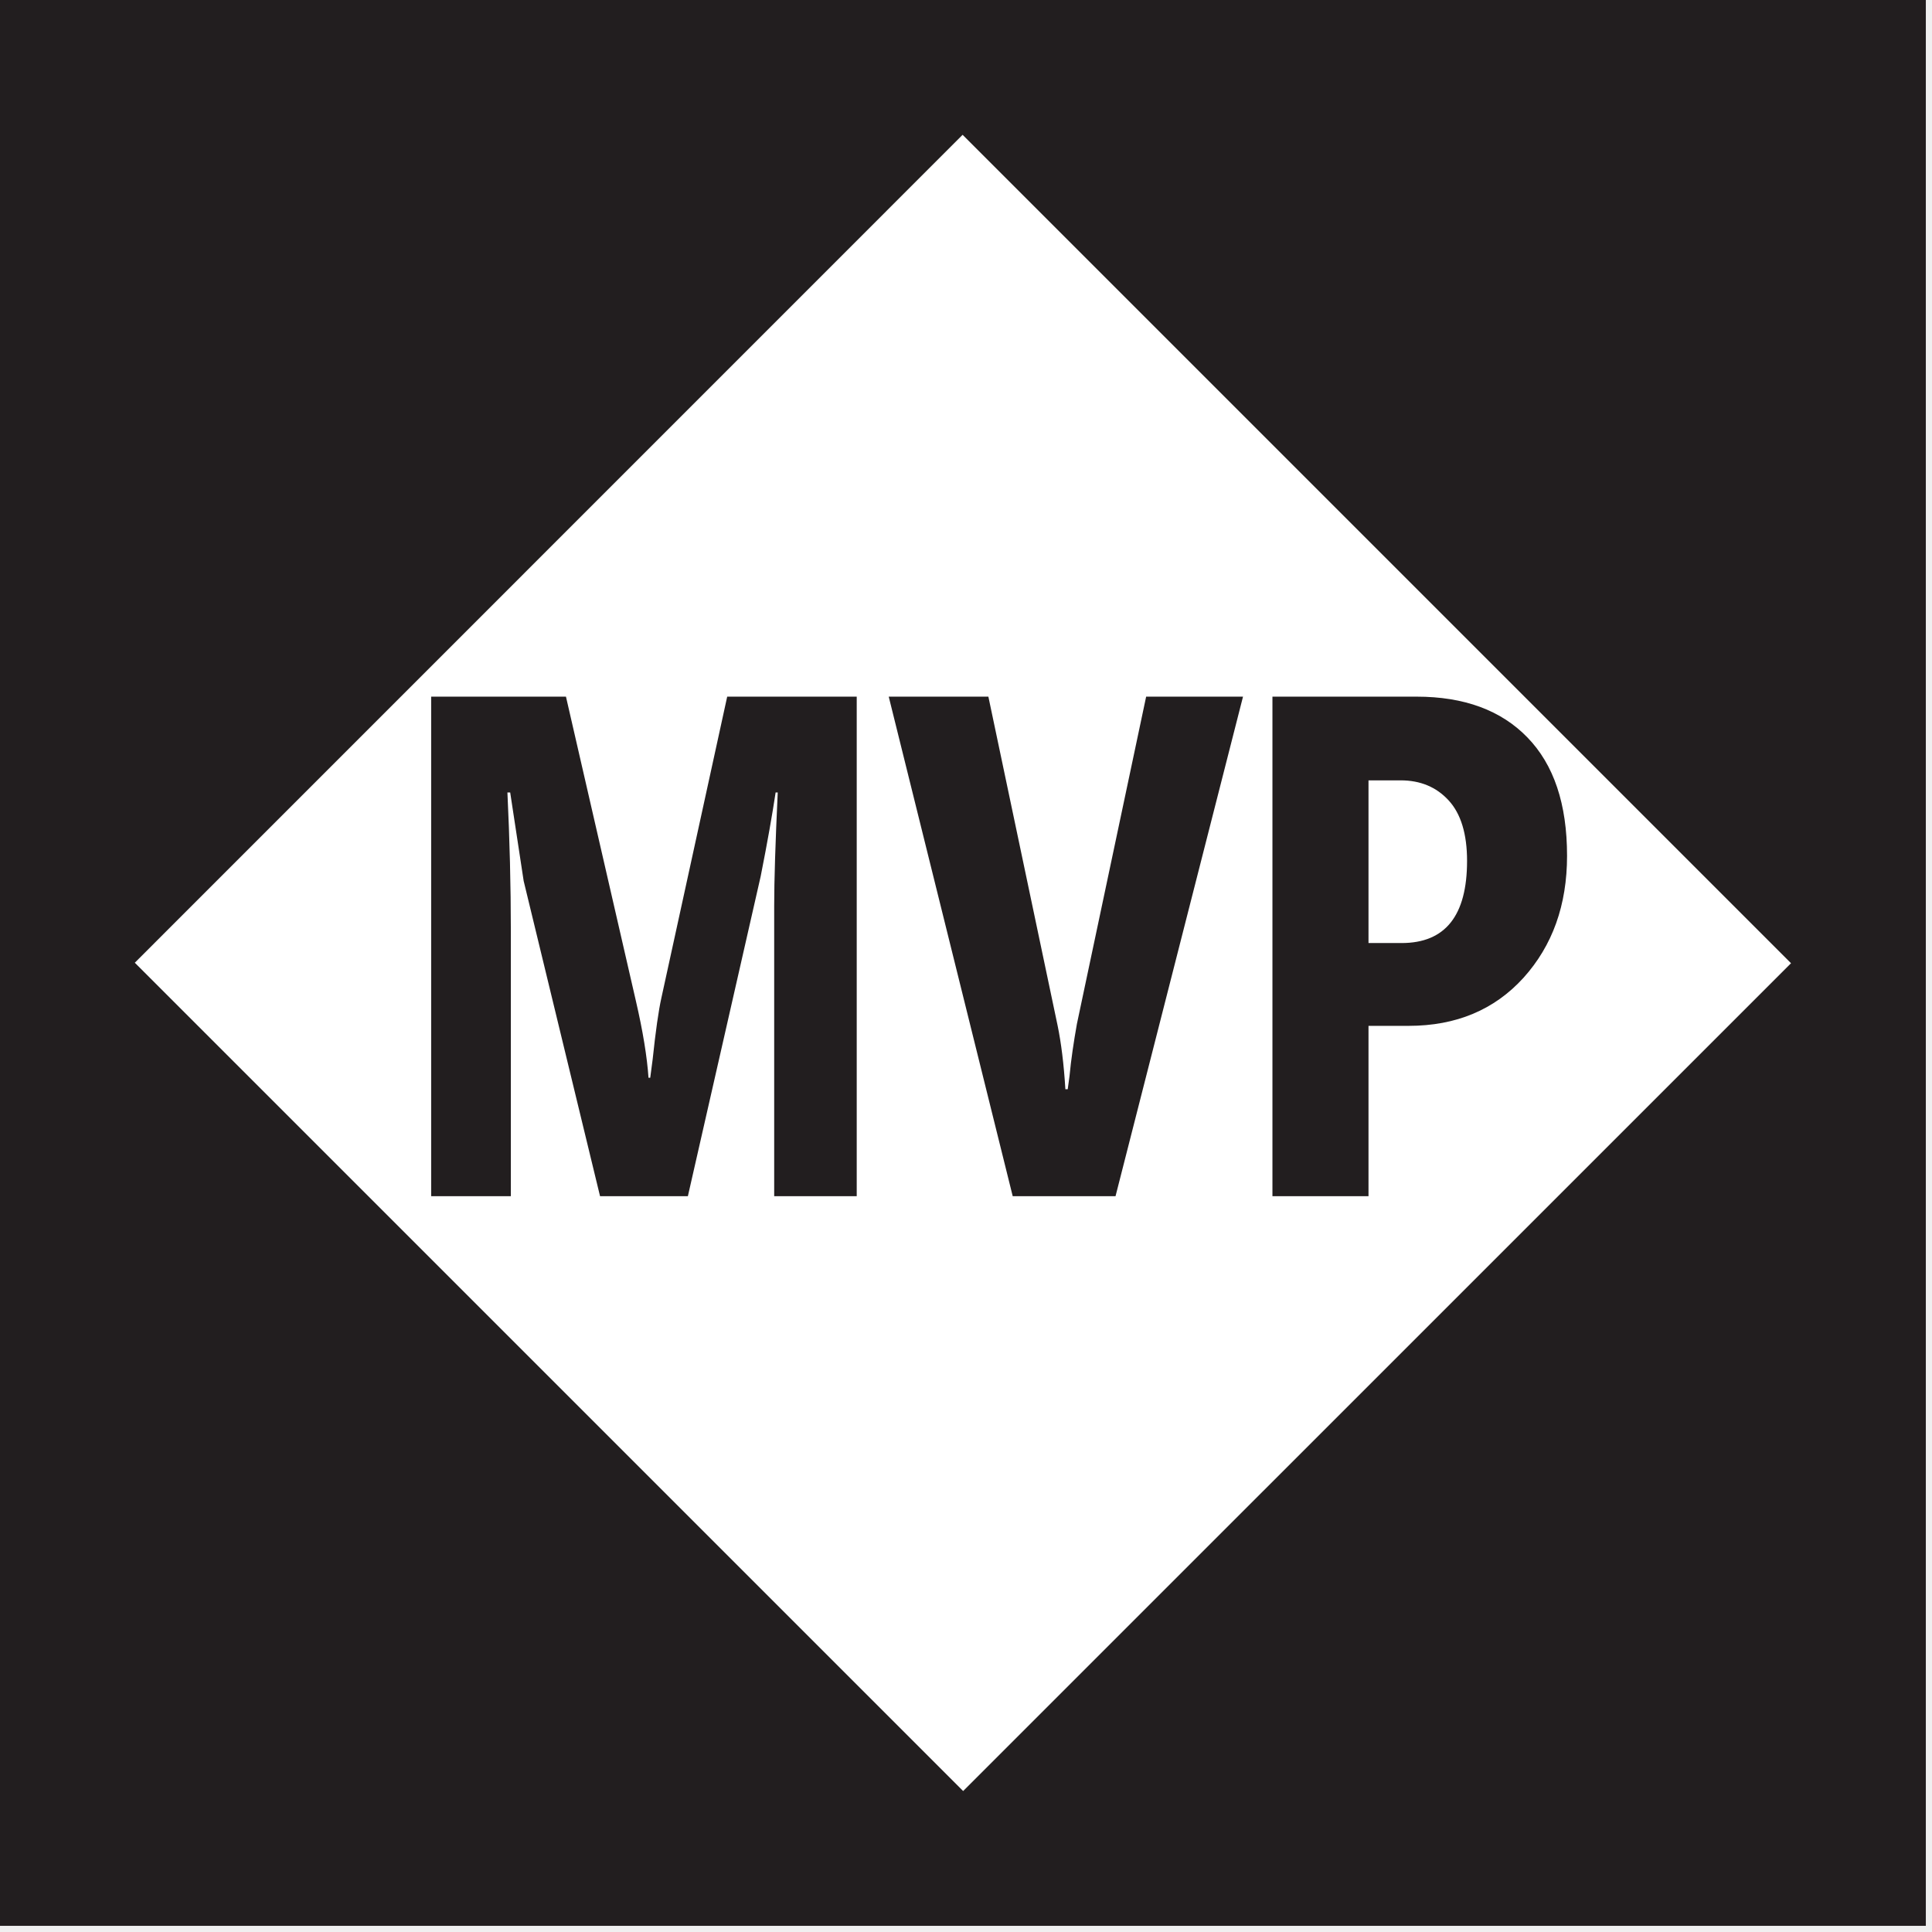
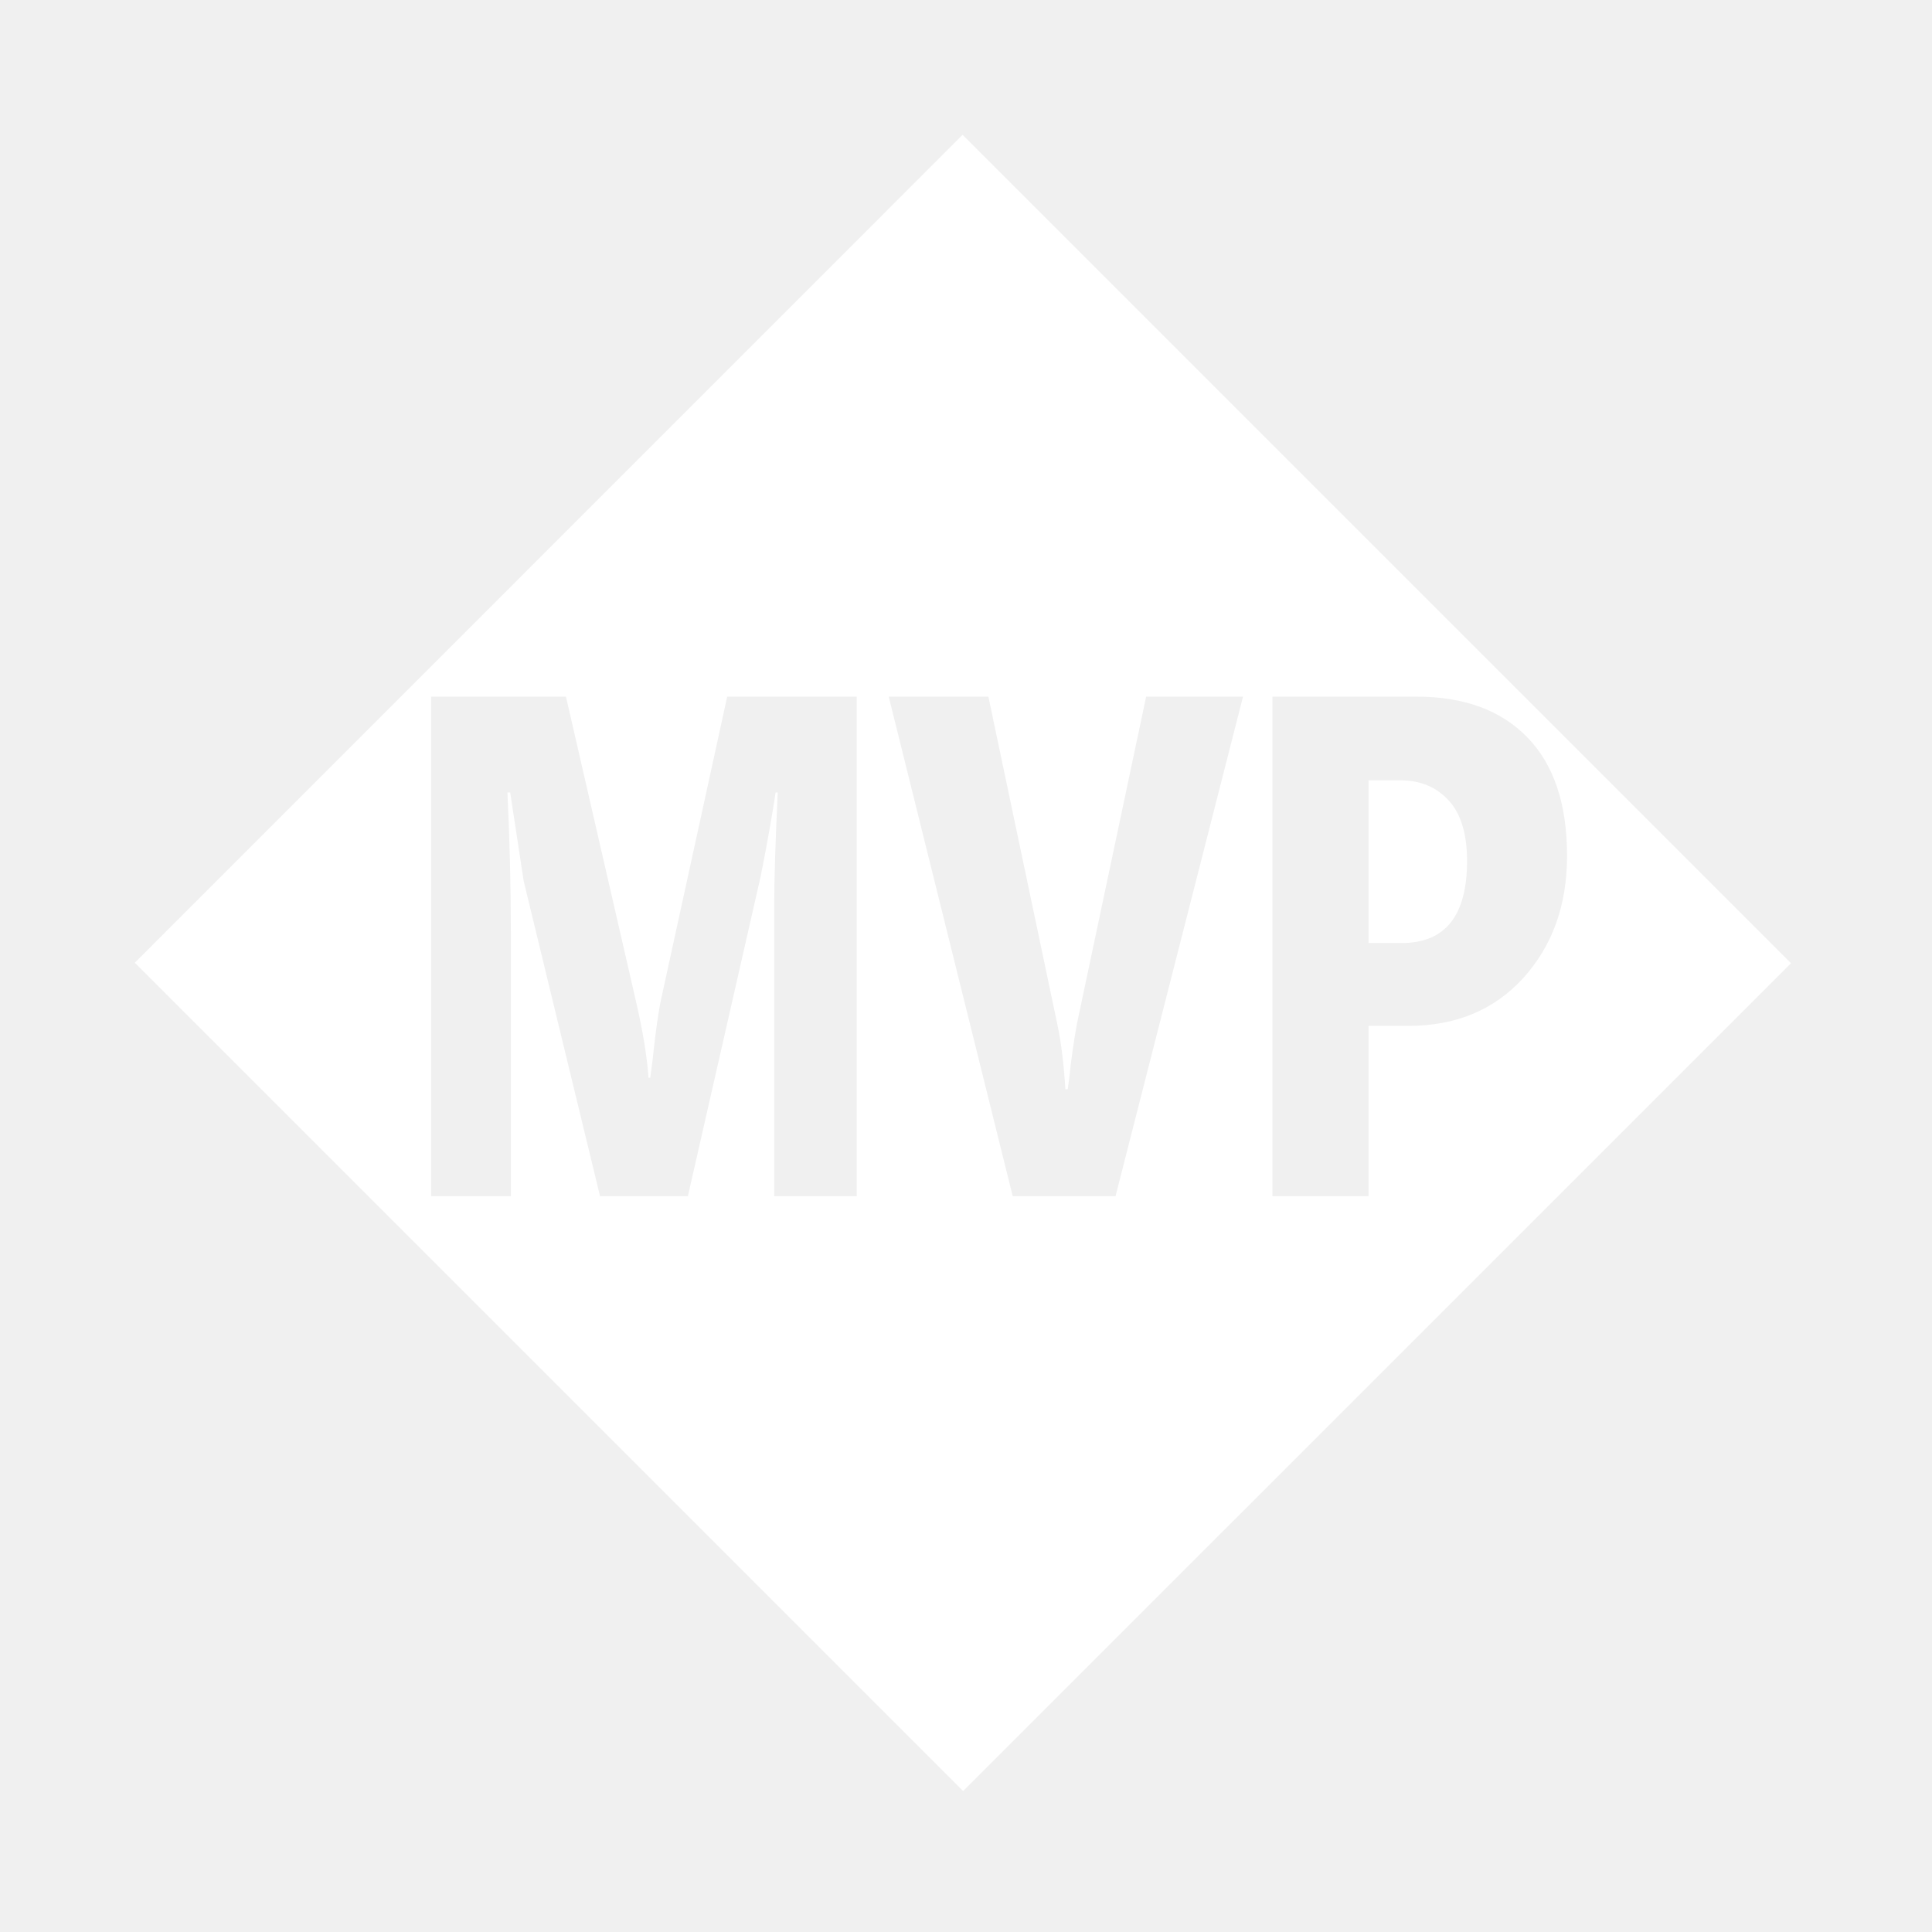
<svg fill-rule="evenodd" stroke-linejoin="round" stroke-miterlimit="2" clip-rule="evenodd" viewBox="0 0 209 209">
  <g fill-rule="nonzero">
-     <path fill="#221e1f" d="M0 0H50V50H0z" transform="scale(4.16667)" />
+     <path fill="none" d="M0 0H50V50H0z" transform="scale(4.16667)" />
    <path fill="#fff" d="M25.006,46.5L3.5,24.995L24.992,3.5L46.5,25.008L25.006,46.5ZM26.293,31.057L28.962,31.057L32.272,18.087L29.757,18.087L27.959,26.586C27.875,27.059 27.808,27.508 27.768,27.934L27.721,28.279L27.66,28.279C27.62,27.616 27.549,27.068 27.46,26.634L25.661,18.087L23.074,18.087L26.293,31.057ZM35.53,20.26L36.363,20.26C36.875,20.26 37.293,20.433 37.612,20.782C37.929,21.127 38.089,21.653 38.089,22.351C38.089,23.773 37.524,24.484 36.389,24.484L35.53,24.484L35.53,20.26ZM35.53,26.634L36.571,26.634C37.806,26.634 38.799,26.217 39.554,25.386C40.307,24.55 40.685,23.498 40.685,22.219C40.685,20.874 40.342,19.851 39.654,19.144C38.973,18.442 38.015,18.087 36.779,18.087L33.036,18.087L33.036,31.057L35.53,31.057L35.53,26.634ZM17.171,25.91C17.097,26.242 17.022,26.772 16.945,27.501L16.882,27.981L16.837,27.981C16.8,27.444 16.693,26.778 16.509,25.985L14.694,18.087L11.194,18.087L11.194,31.057L13.263,31.057L13.263,24.181C13.263,22.997 13.232,21.79 13.174,20.575L13.246,20.575L13.596,22.873L15.579,31.057L17.859,31.057L19.749,22.753C19.928,21.852 20.055,21.123 20.137,20.575L20.192,20.575C20.131,21.883 20.1,22.86 20.1,23.512L20.1,31.057L22.243,31.057L22.243,18.087L18.88,18.087L17.171,25.91Z" transform="scale(4.16667)" />
  </g>
</svg>
